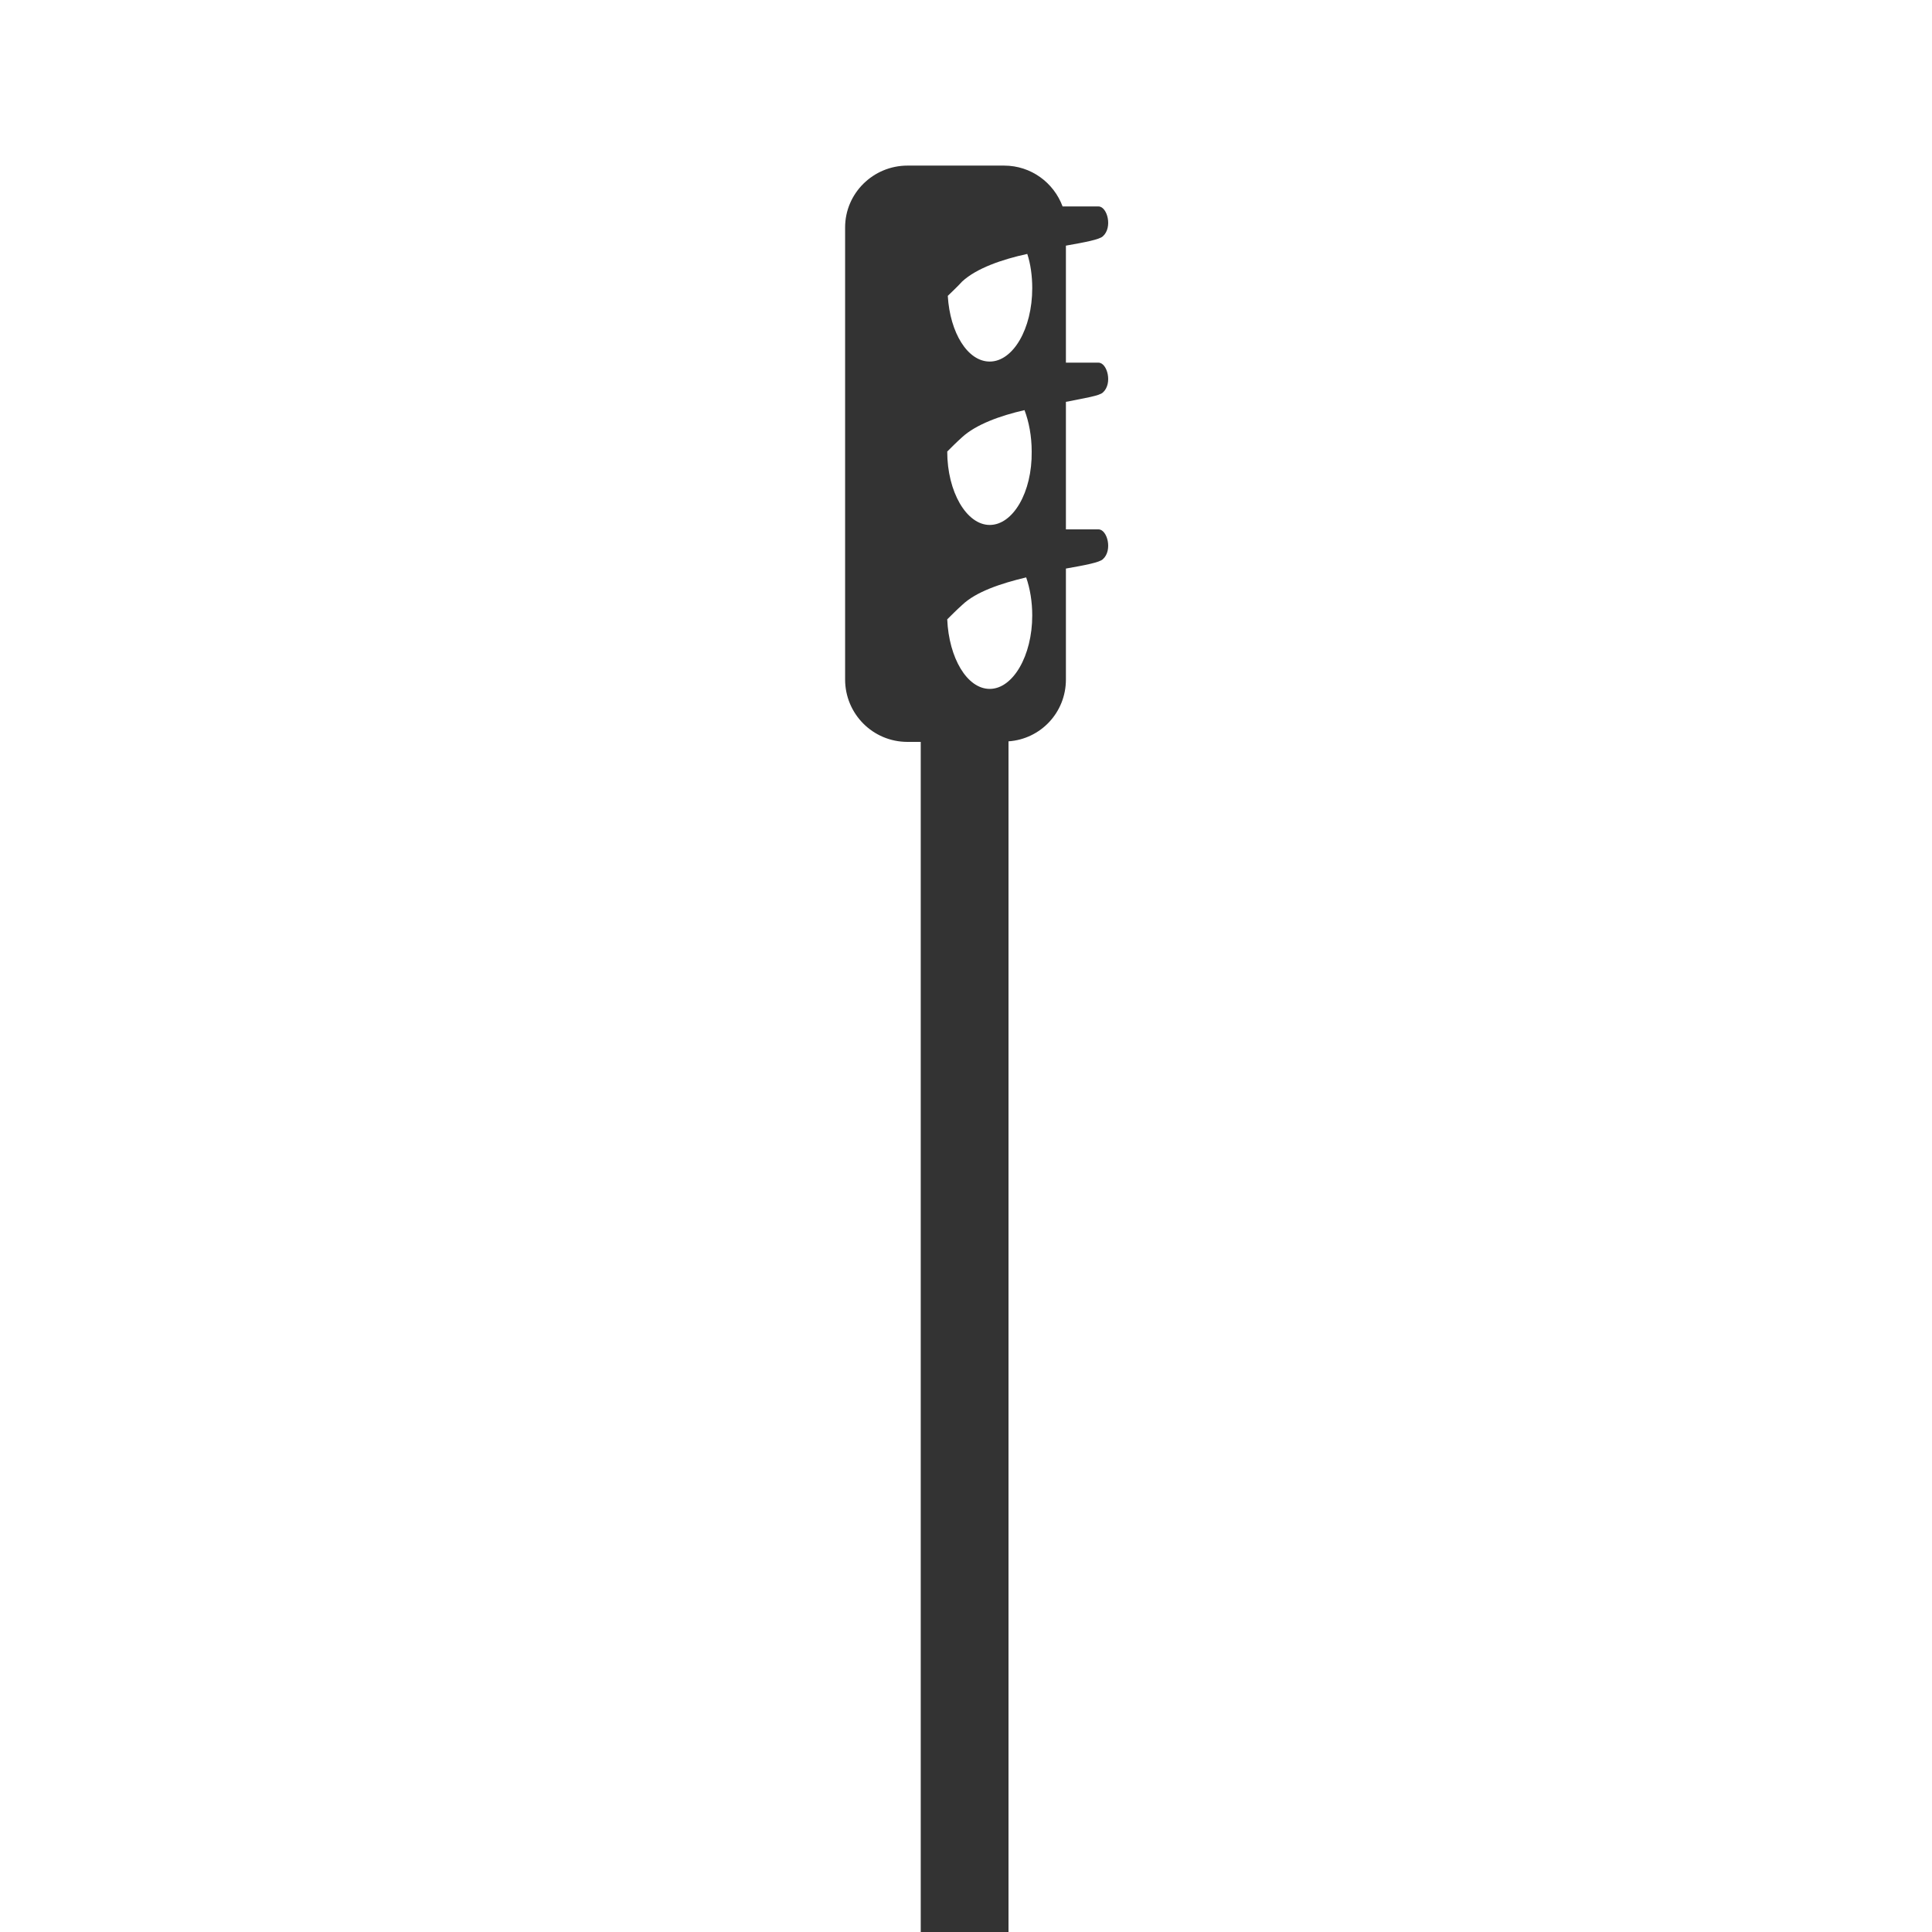
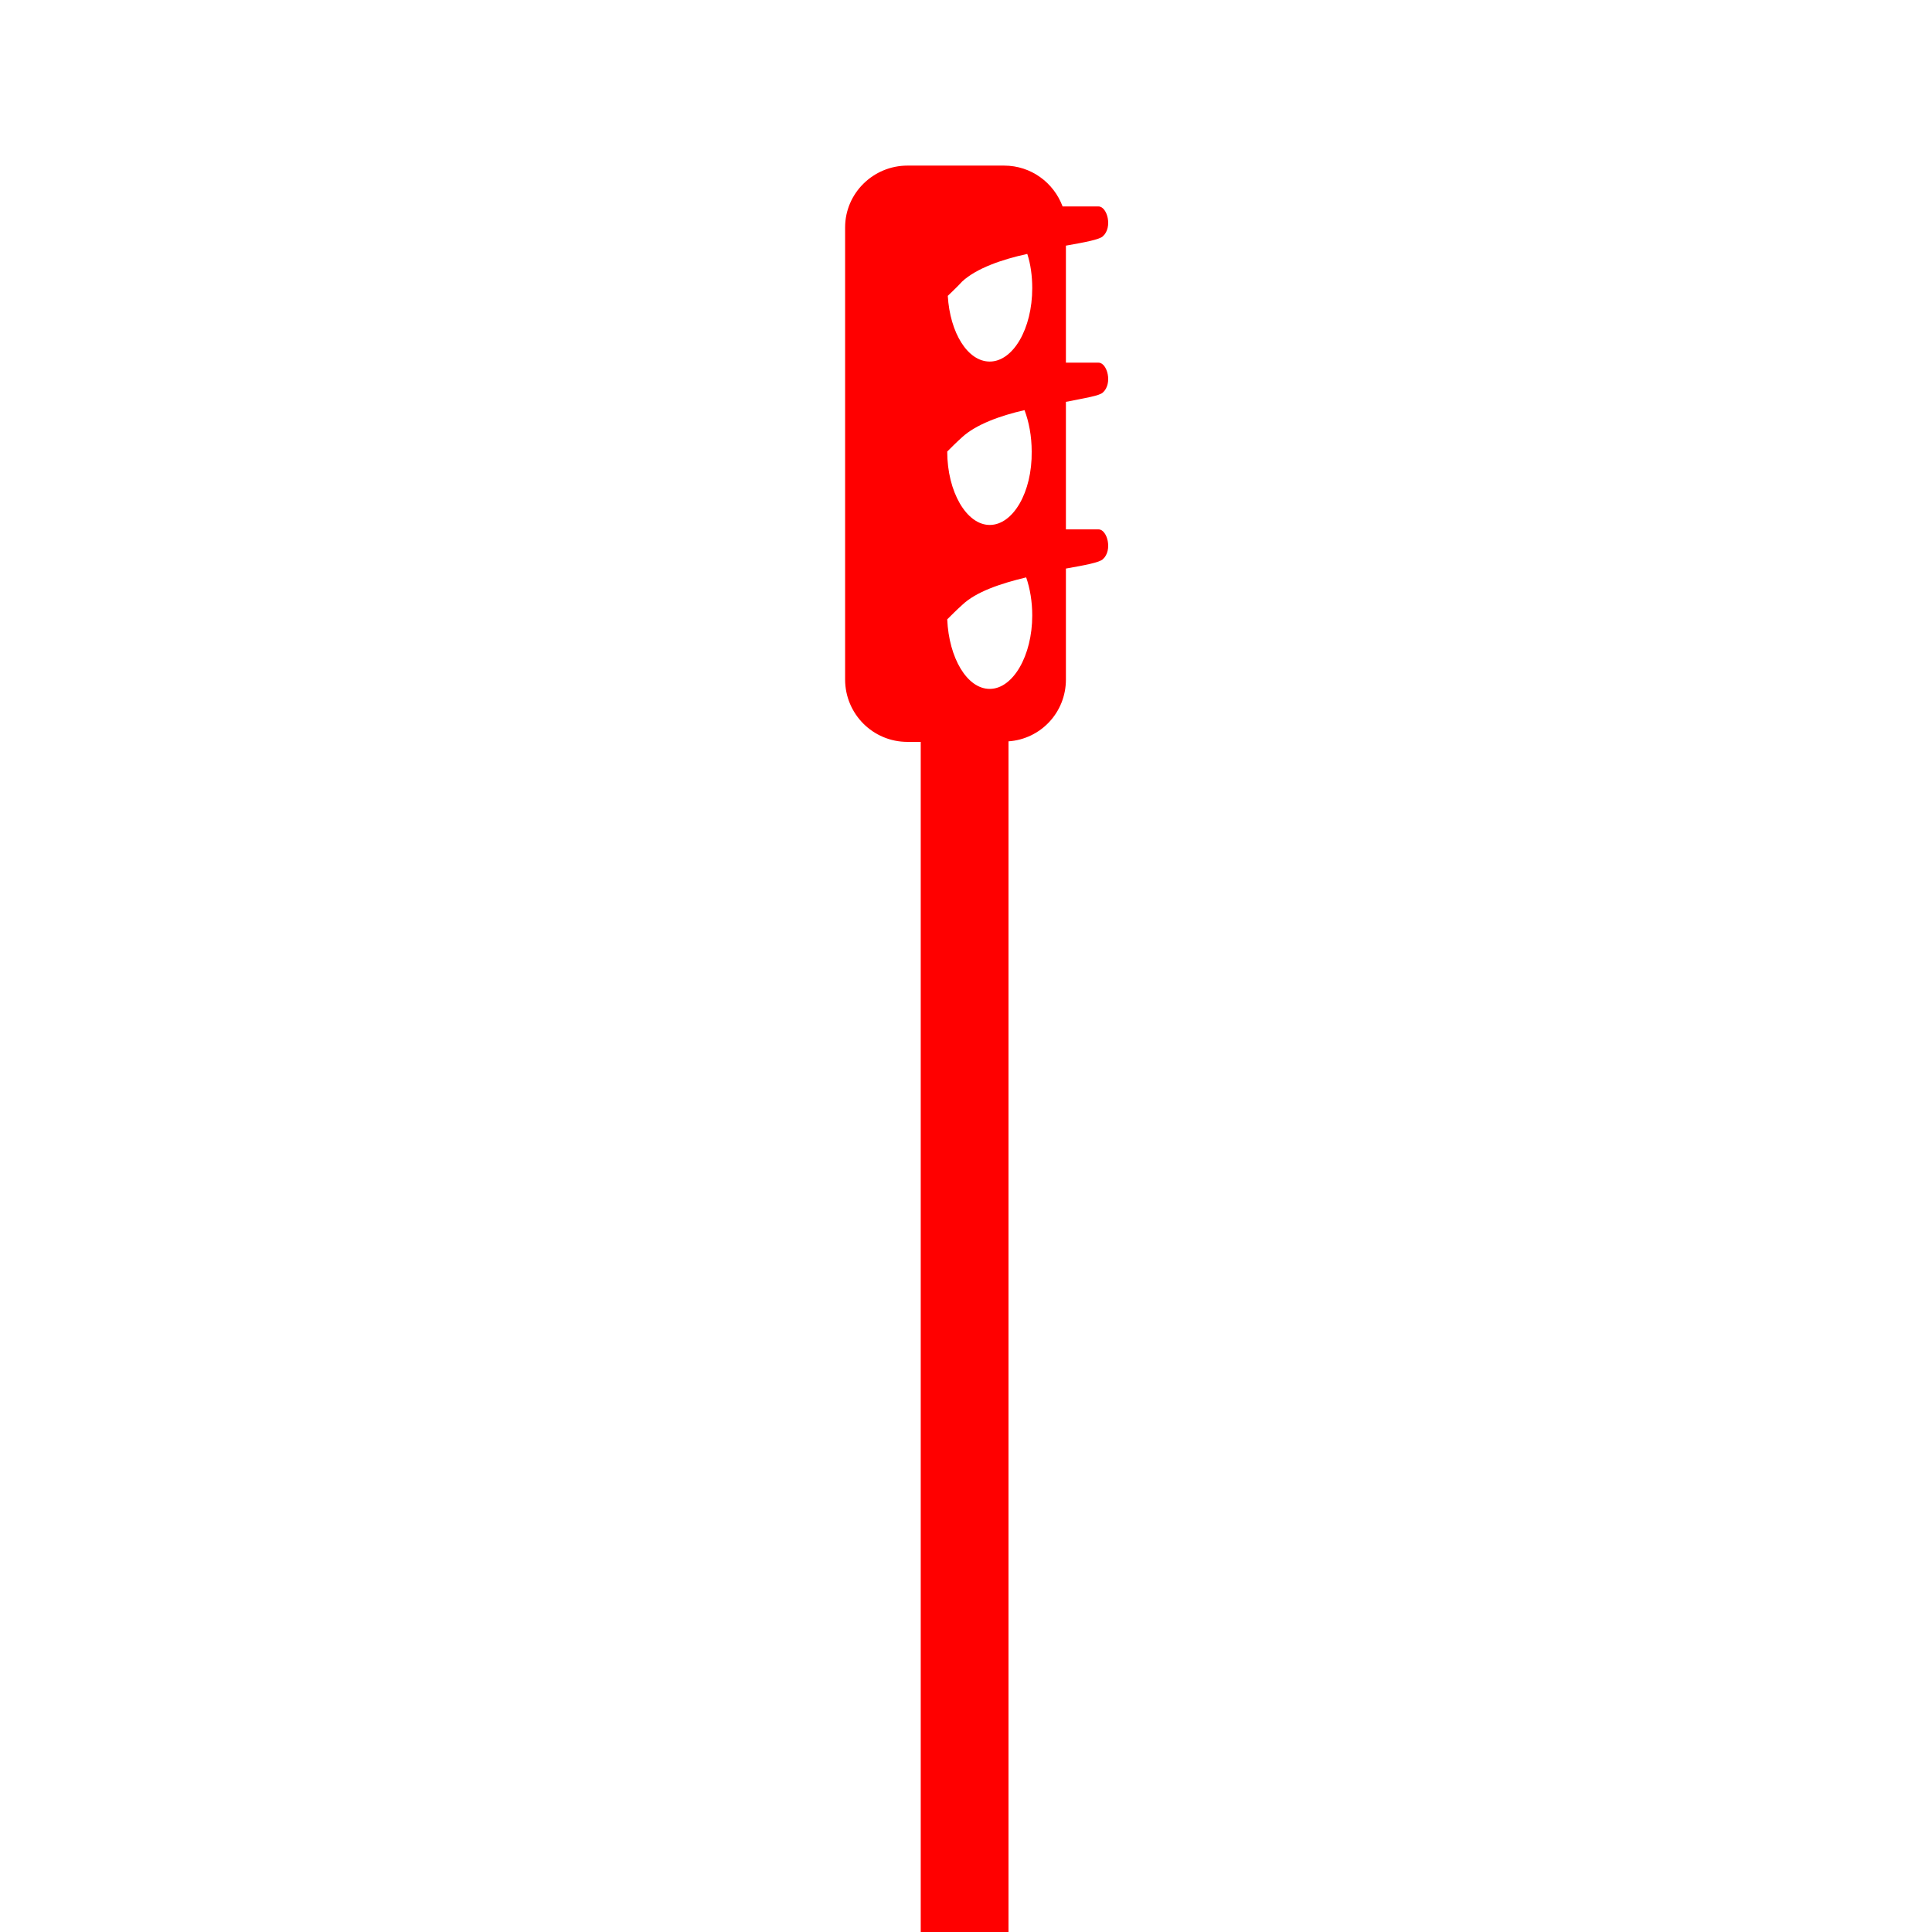
<svg xmlns="http://www.w3.org/2000/svg" version="1.1" id="Layer_1" x="0px" y="0px" viewBox="0 0 35 35" style="enable-background:new 0 0 35 35;" xml:space="preserve">
  <style type="text/css">
- 	.st0{fill:#333333;}
+ 	.st0{fill:#FF0000;}
</style>
  <path id="Traffic_Light" class="st0" d="M19.98,7.11c0.18-0.16,0.08-0.54-0.08-0.54h-0.59V4.45c0.34-0.06,0.61-0.11,0.67-0.17  c0.18-0.16,0.08-0.54-0.08-0.54h-0.65C19.09,3.31,18.68,3,18.19,3h-1.75c-0.62,0-1.13,0.5-1.13,1.12v8.19c0,0.62,0.5,1.13,1.13,1.13  h0.24v34.35h1.59V13.43c0.58-0.04,1.04-0.52,1.04-1.12V10.3c0.34-0.06,0.61-0.11,0.67-0.17c0.18-0.16,0.08-0.54-0.08-0.54h-0.59  V7.28C19.66,7.21,19.92,7.17,19.98,7.11z M17.93,12.48c-0.41,0-0.74-0.56-0.77-1.26c0.08-0.08,0.17-0.17,0.27-0.26  c0.25-0.24,0.7-0.39,1.16-0.5c0.07,0.2,0.11,0.44,0.11,0.69C18.7,11.88,18.35,12.48,17.93,12.48z M17.93,9.51  c-0.42,0-0.77-0.6-0.77-1.33c0.08-0.08,0.17-0.17,0.27-0.26c0.25-0.23,0.69-0.39,1.13-0.49c0.08,0.21,0.13,0.47,0.13,0.75  C18.7,8.92,18.35,9.51,17.93,9.51z M17.93,6.55c-0.4,0-0.72-0.52-0.76-1.19c0.08-0.08,0.17-0.16,0.26-0.26  c0.26-0.24,0.72-0.4,1.18-0.5C18.67,4.78,18.7,5,18.7,5.22C18.7,5.96,18.35,6.55,17.93,6.55z" />
</svg>
